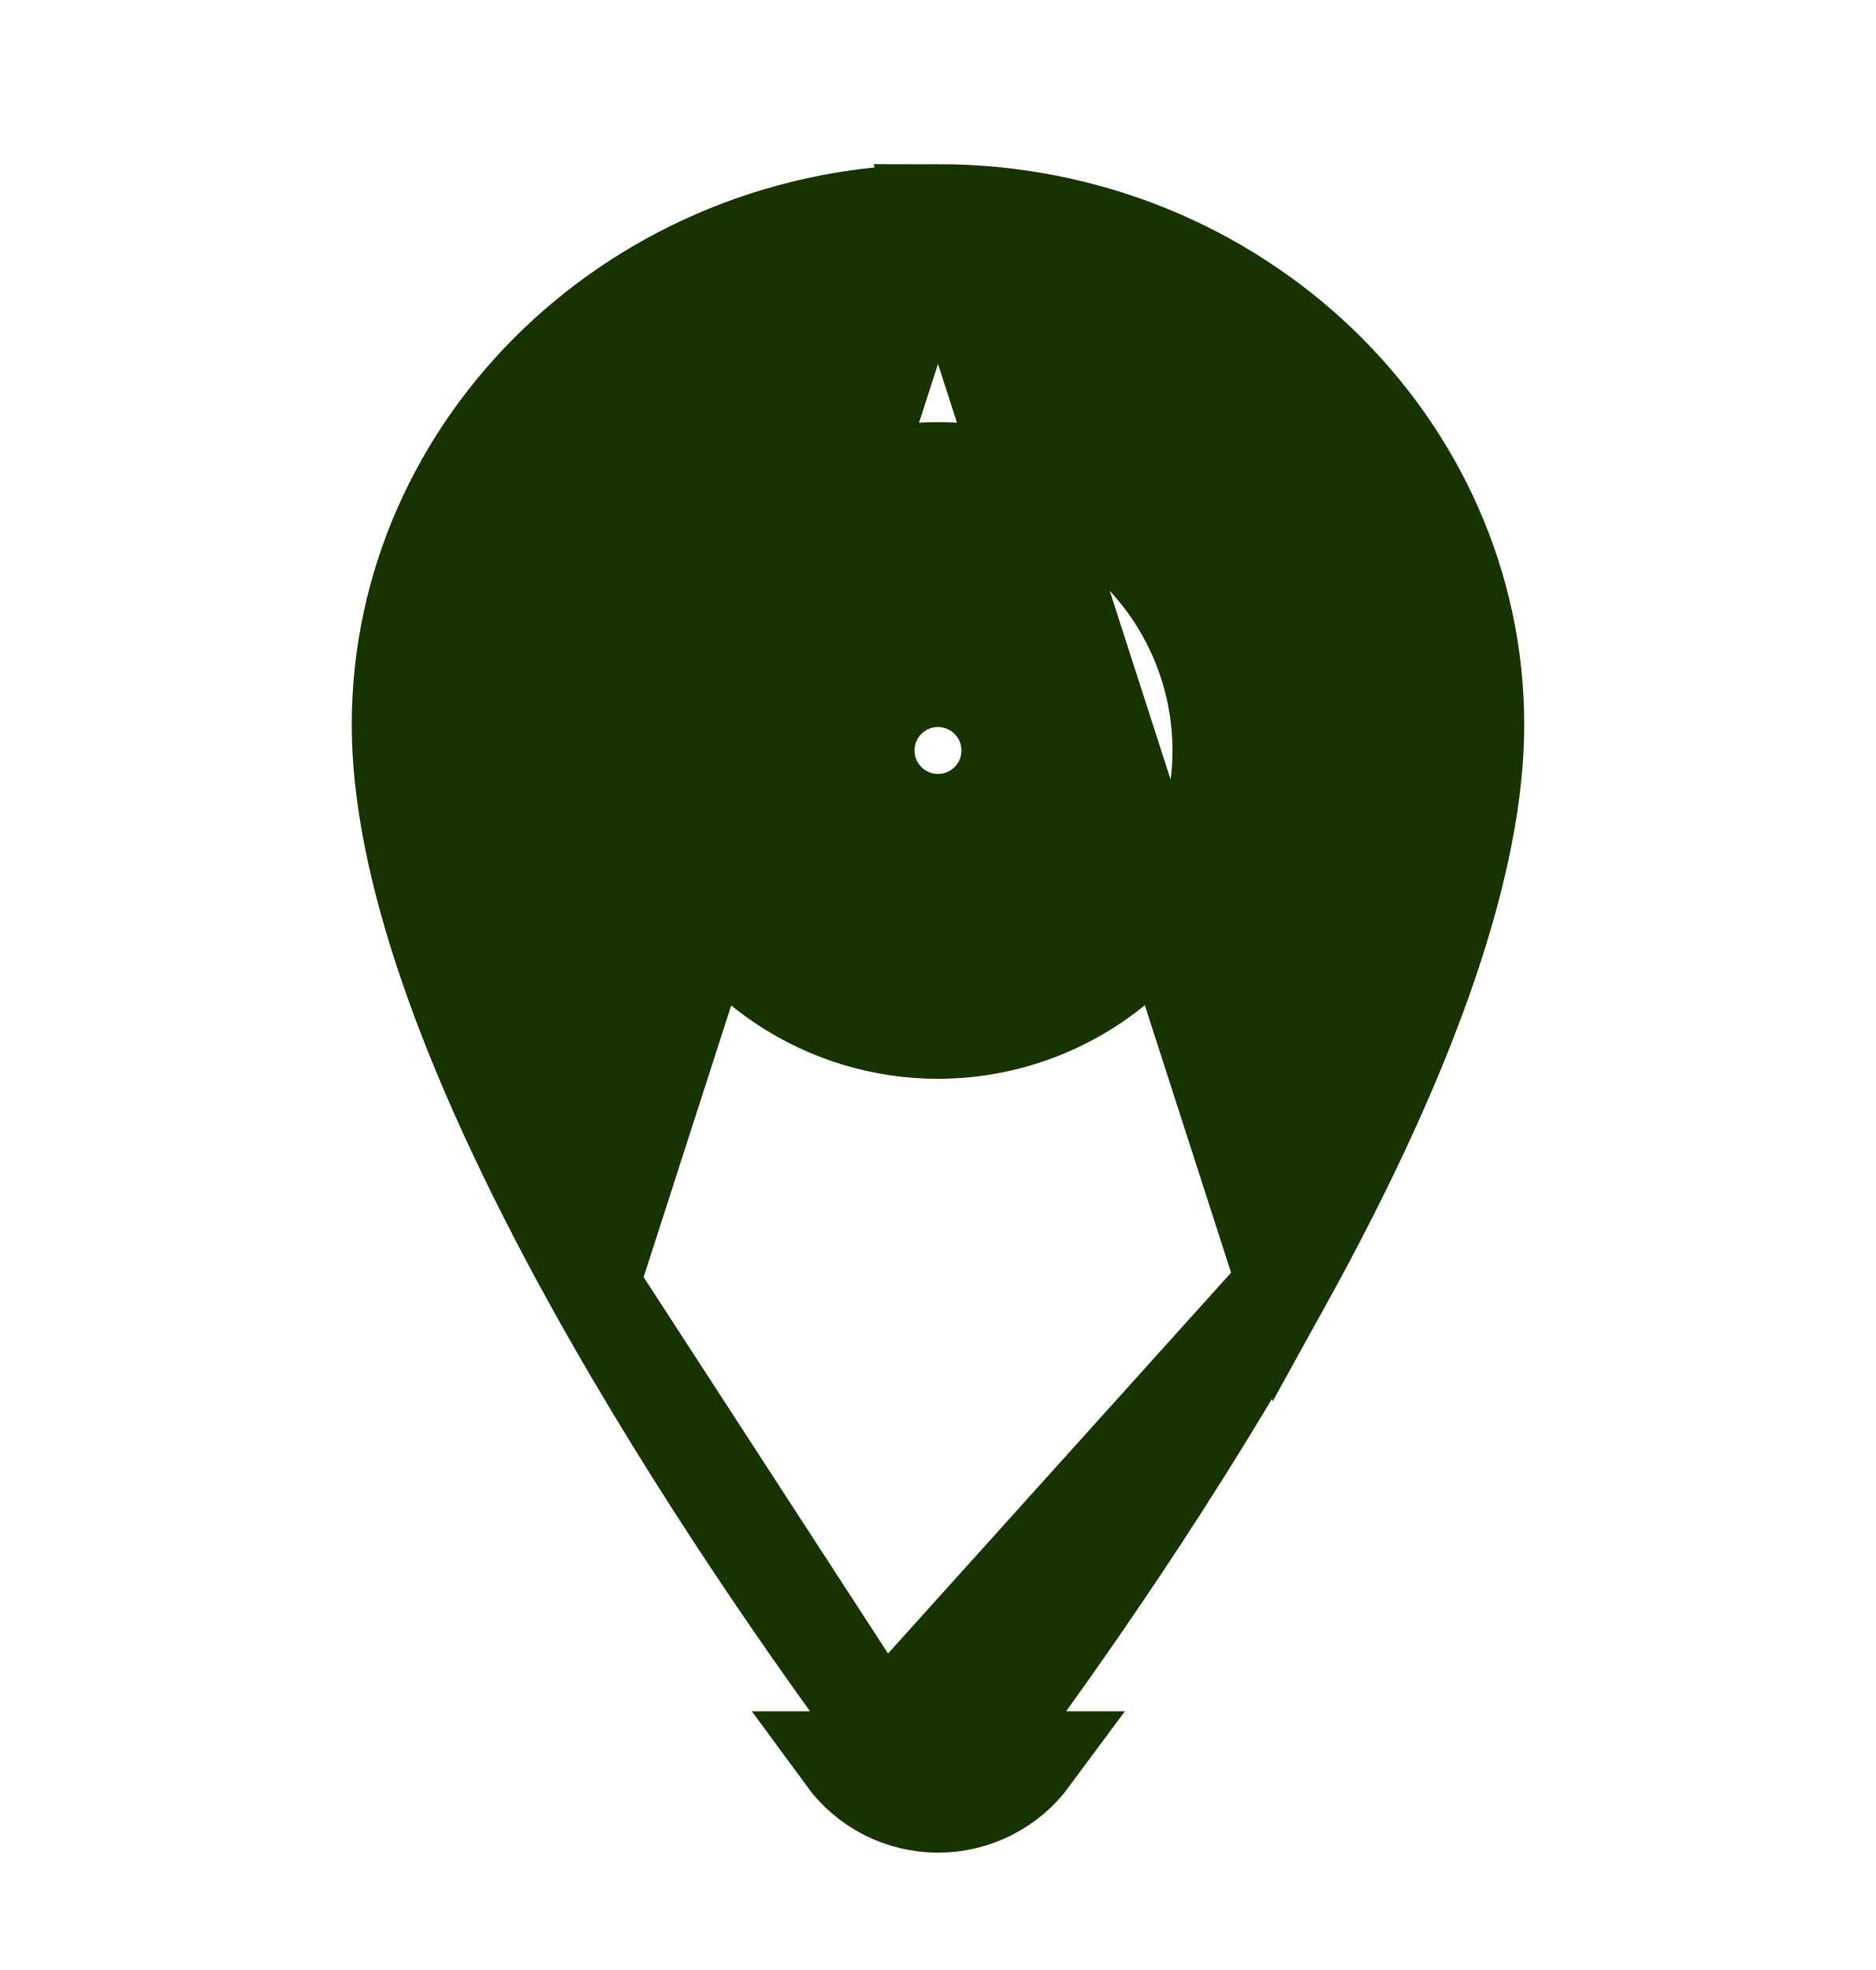
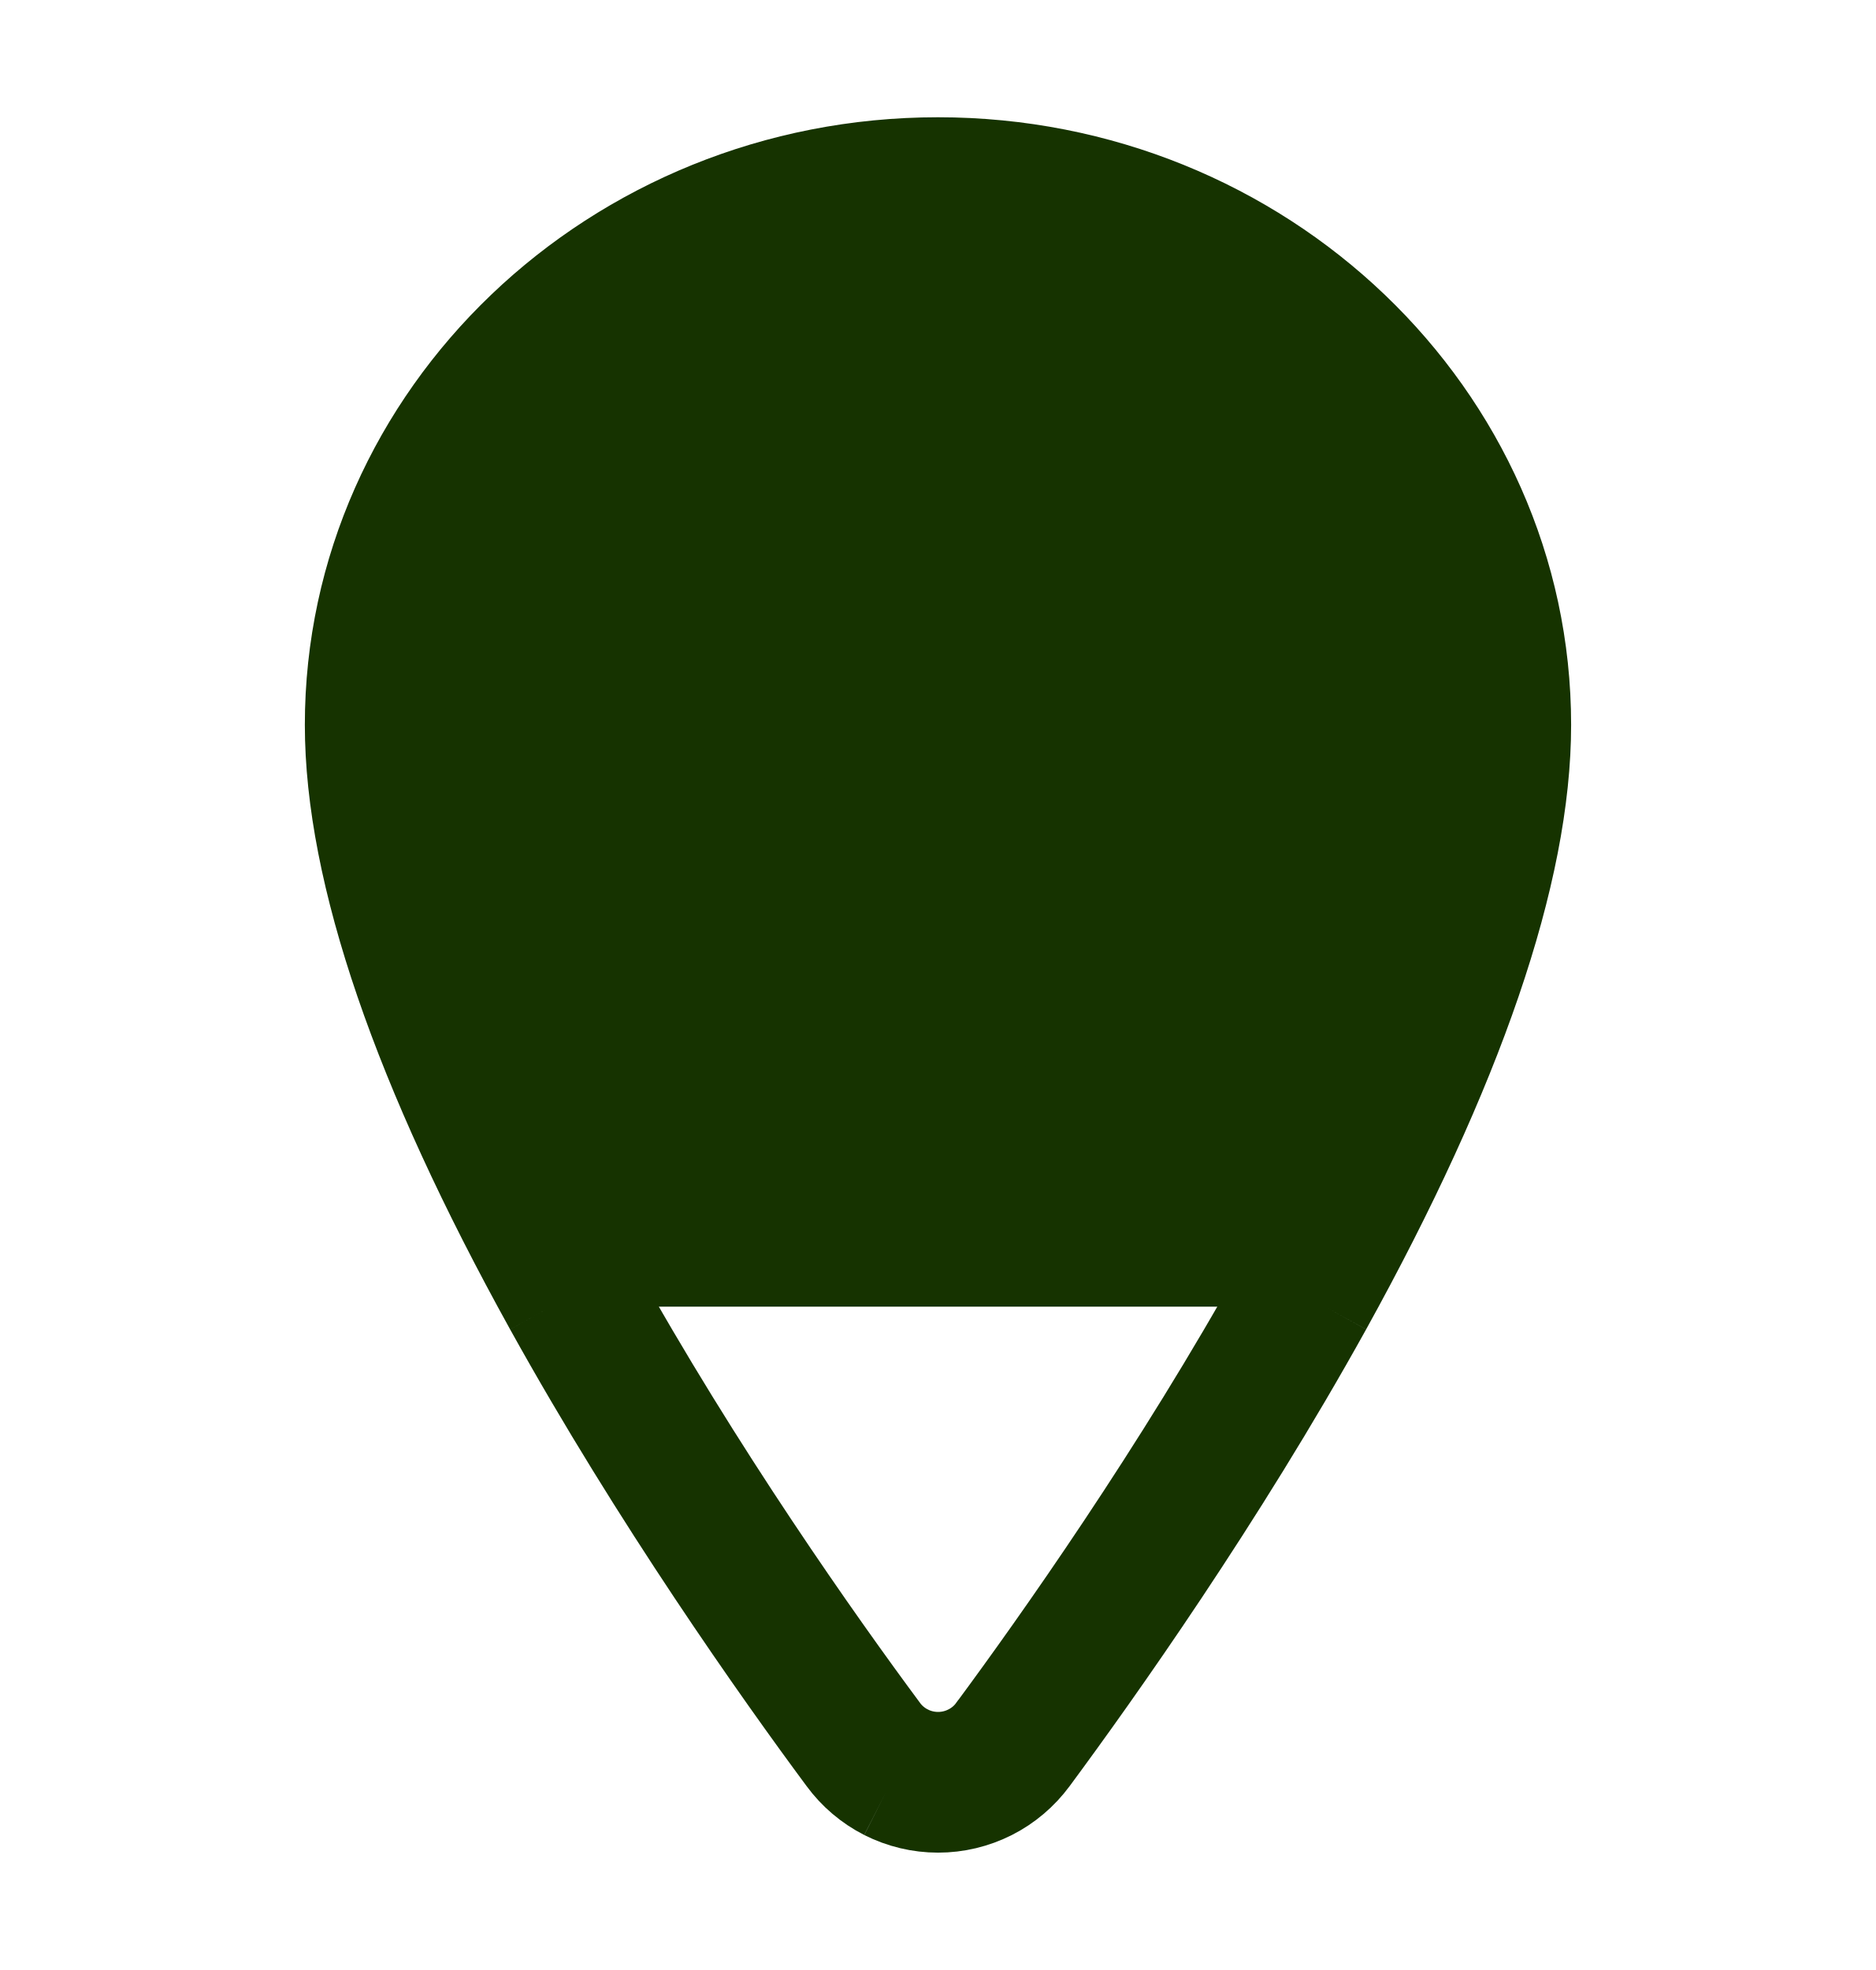
<svg xmlns="http://www.w3.org/2000/svg" width="20" height="21" viewBox="0 0 20 21" fill="none">
-   <g id="location">
-     <path id="Vector" d="M9.403 18.445L9.404 18.447C9.473 18.541 9.563 18.617 9.666 18.669C9.77 18.722 9.885 18.749 10.001 18.749C10.117 18.749 10.232 18.722 10.336 18.669C10.44 18.617 10.53 18.541 10.598 18.447L10.6 18.445C11.274 17.533 12.571 15.704 13.689 13.687L9.403 18.445ZM9.403 18.445C8.727 17.533 7.431 15.704 6.313 13.687M9.403 18.445L6.313 13.687M10 2.25C6.809 2.25 4.25 4.729 4.25 7.727C4.25 9.166 4.914 11.161 6.313 13.687M10 2.25L6.313 13.687M10 2.25C13.191 2.25 15.75 4.729 15.75 7.727C15.75 9.167 15.086 11.162 13.689 13.687L10 2.25ZM10.562 19.115C10.736 19.027 10.886 18.899 11.002 18.742H9.001C9.116 18.899 9.267 19.027 9.44 19.115C9.614 19.203 9.806 19.249 10.001 19.249C10.196 19.249 10.388 19.203 10.562 19.115ZM10 11H10.001C10.796 10.999 11.558 10.683 12.12 10.12C12.683 9.558 12.999 8.796 13 8.001V8C13 7.407 12.824 6.827 12.494 6.333C12.165 5.84 11.696 5.455 11.148 5.228C10.6 5.001 9.997 4.942 9.415 5.058C8.833 5.173 8.298 5.459 7.879 5.879C7.459 6.298 7.173 6.833 7.058 7.415C6.942 7.997 7.001 8.6 7.228 9.148C7.455 9.696 7.84 10.165 8.333 10.494C8.827 10.824 9.407 11 10 11ZM10.75 8C10.75 8.414 10.414 8.75 10 8.75C9.586 8.75 9.25 8.414 9.25 8C9.25 7.586 9.586 7.25 10 7.25C10.414 7.25 10.75 7.586 10.75 8Z" fill="#163300" stroke="#163300" />
-   </g>
+   <path d="M9.44 19.115C9.614 19.203 9.806 19.249 10.001 19.249C10.196 19.249 10.388 19.203 10.562 19.115C10.736 19.027 10.886 18.899 11.002 18.742C11.682 17.822 12.994 15.973 14.127 13.929M9.44 19.115L9.666 18.669C9.77 18.722 9.885 18.749 10.001 18.749C10.117 18.749 10.232 18.722 10.336 18.669C10.44 18.617 10.53 18.541 10.598 18.447L10.6 18.445C11.274 17.533 12.571 15.704 13.689 13.687L14.127 13.929M9.44 19.115C9.267 19.027 9.116 18.899 9.001 18.742C8.319 17.822 7.009 15.973 5.876 13.929M9.44 19.115L9.666 18.669C9.563 18.617 9.473 18.541 9.404 18.447L9.403 18.445C8.727 17.533 7.431 15.704 6.313 13.687M14.127 13.929L13.689 13.687C13.689 13.687 13.689 13.687 13.689 13.687C15.086 11.162 15.75 9.167 15.75 7.727C15.75 4.729 13.191 2.25 10 2.25C6.809 2.25 4.25 4.729 4.25 7.727C4.25 9.166 4.914 11.161 6.313 13.687M14.127 13.929C15.535 11.383 16.25 9.296 16.25 7.727C16.25 4.432 13.446 1.75 10 1.75C6.554 1.75 3.75 4.432 3.75 7.727C3.75 9.296 4.465 11.382 5.876 13.929M5.876 13.929L6.313 13.687M5.876 13.929L6.313 13.687M10 11H10.001C10.796 10.999 11.558 10.683 12.12 10.12C12.683 9.558 12.999 8.796 13 8.001V8C13 7.407 12.824 6.827 12.494 6.333L12.079 6.611L12.494 6.333C12.165 5.84 11.696 5.455 11.148 5.228C10.6 5.001 9.997 4.942 9.415 5.058C8.833 5.173 8.298 5.459 7.879 5.879C7.459 6.298 7.173 6.833 7.058 7.415C6.942 7.997 7.001 8.6 7.228 9.148C7.455 9.696 7.84 10.165 8.333 10.494C8.827 10.824 9.407 11 10 11ZM10.75 8C10.75 8.414 10.414 8.75 10 8.75C9.586 8.75 9.25 8.414 9.25 8C9.25 7.586 9.586 7.25 10 7.25C10.414 7.25 10.75 7.586 10.75 8Z" fill="#163300" stroke="#163300" />
</svg>
